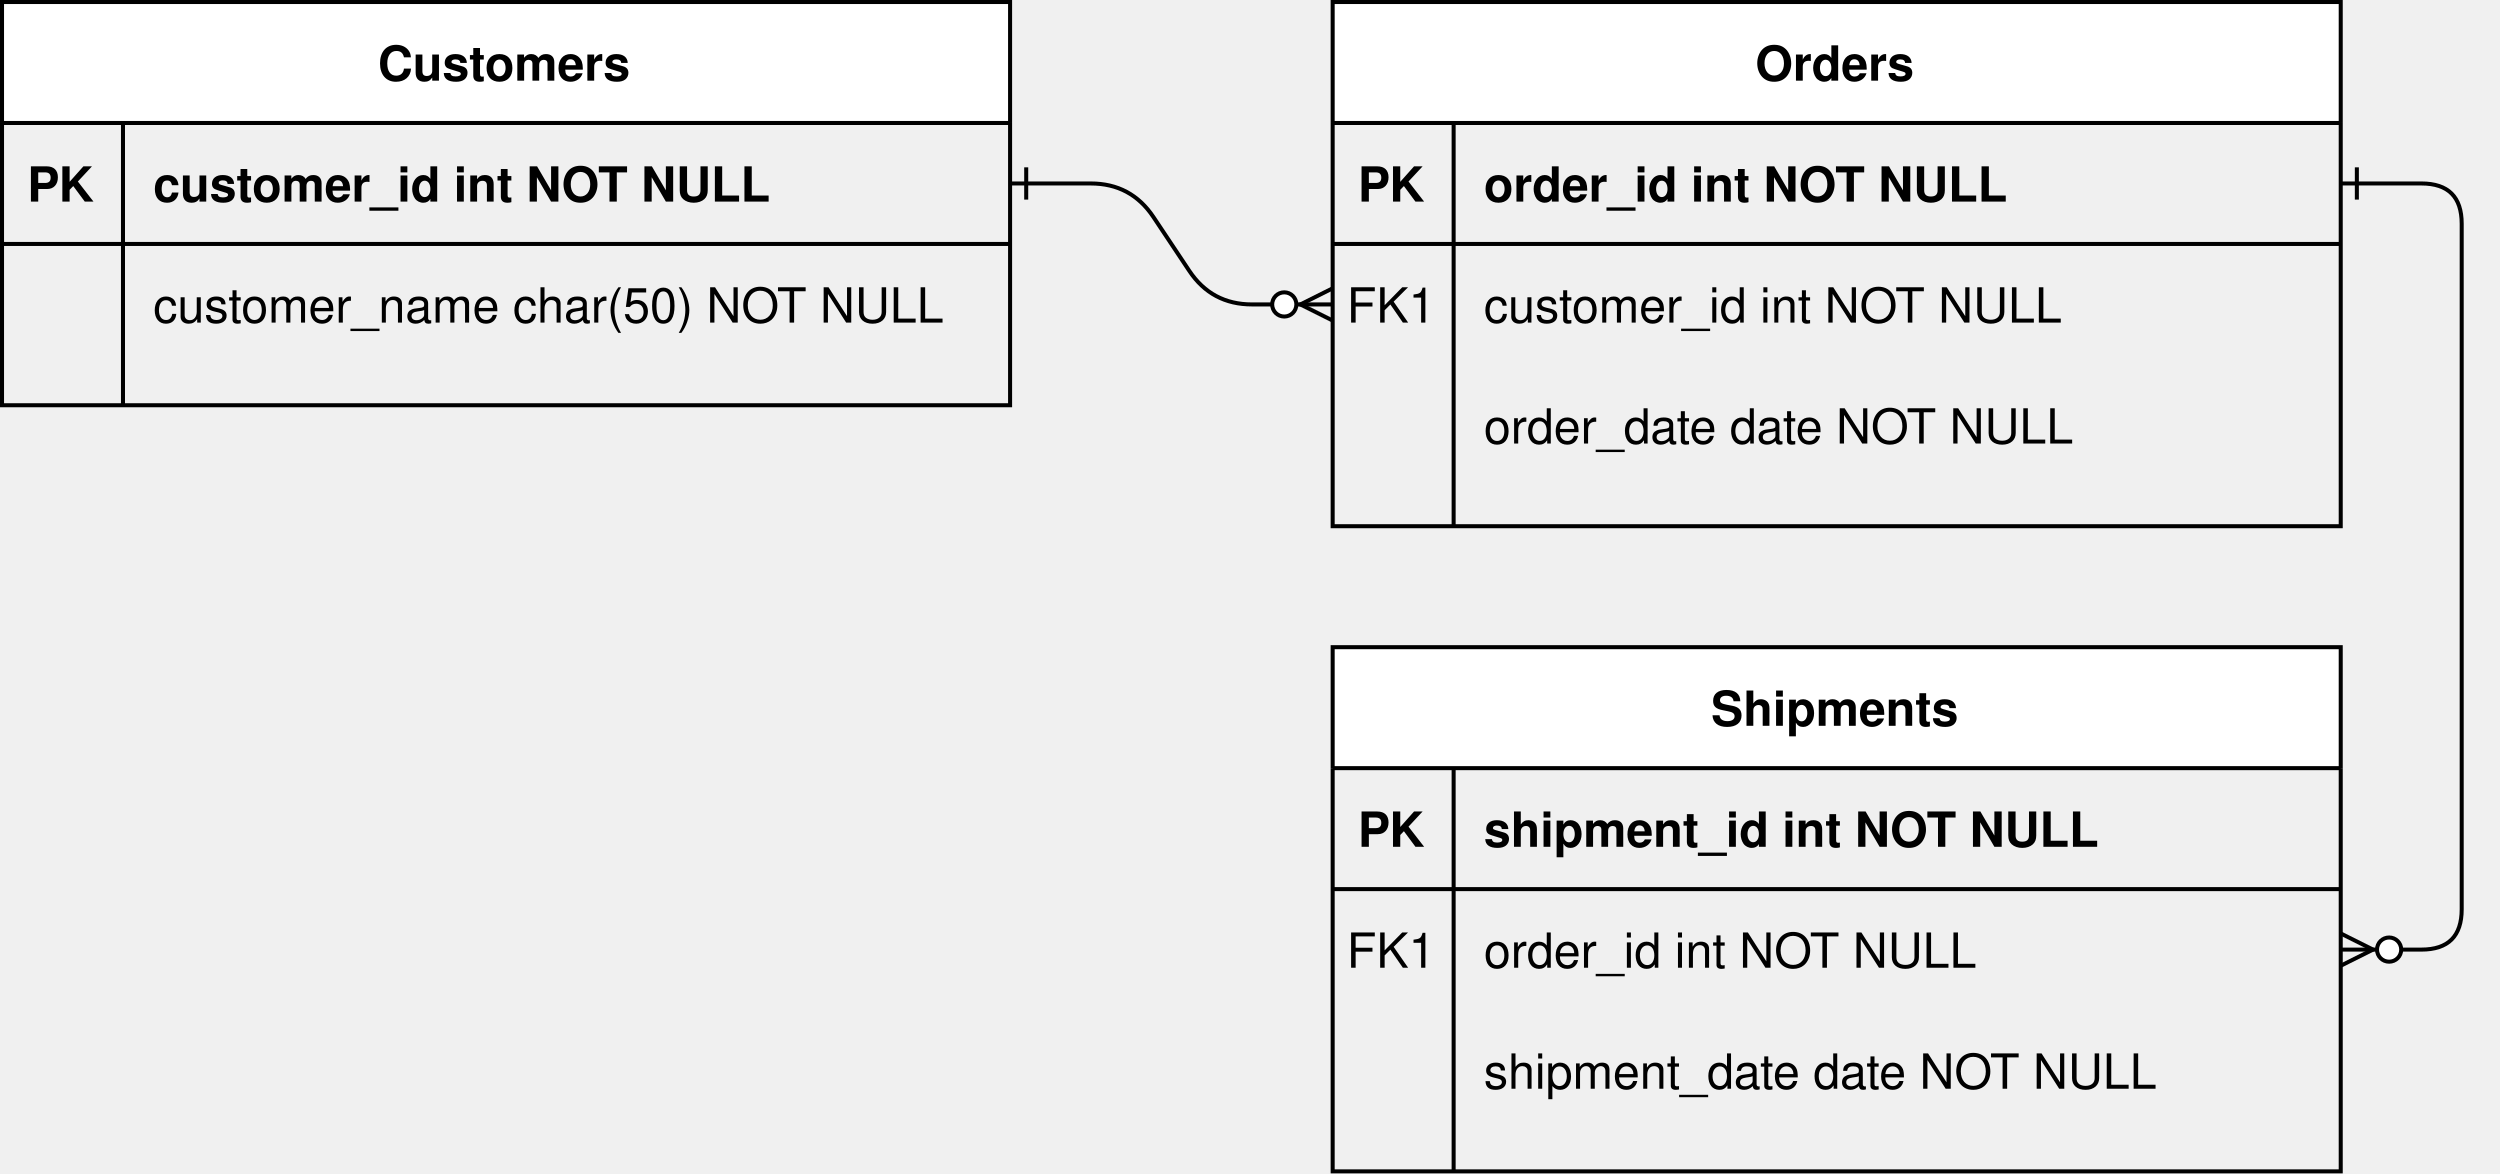
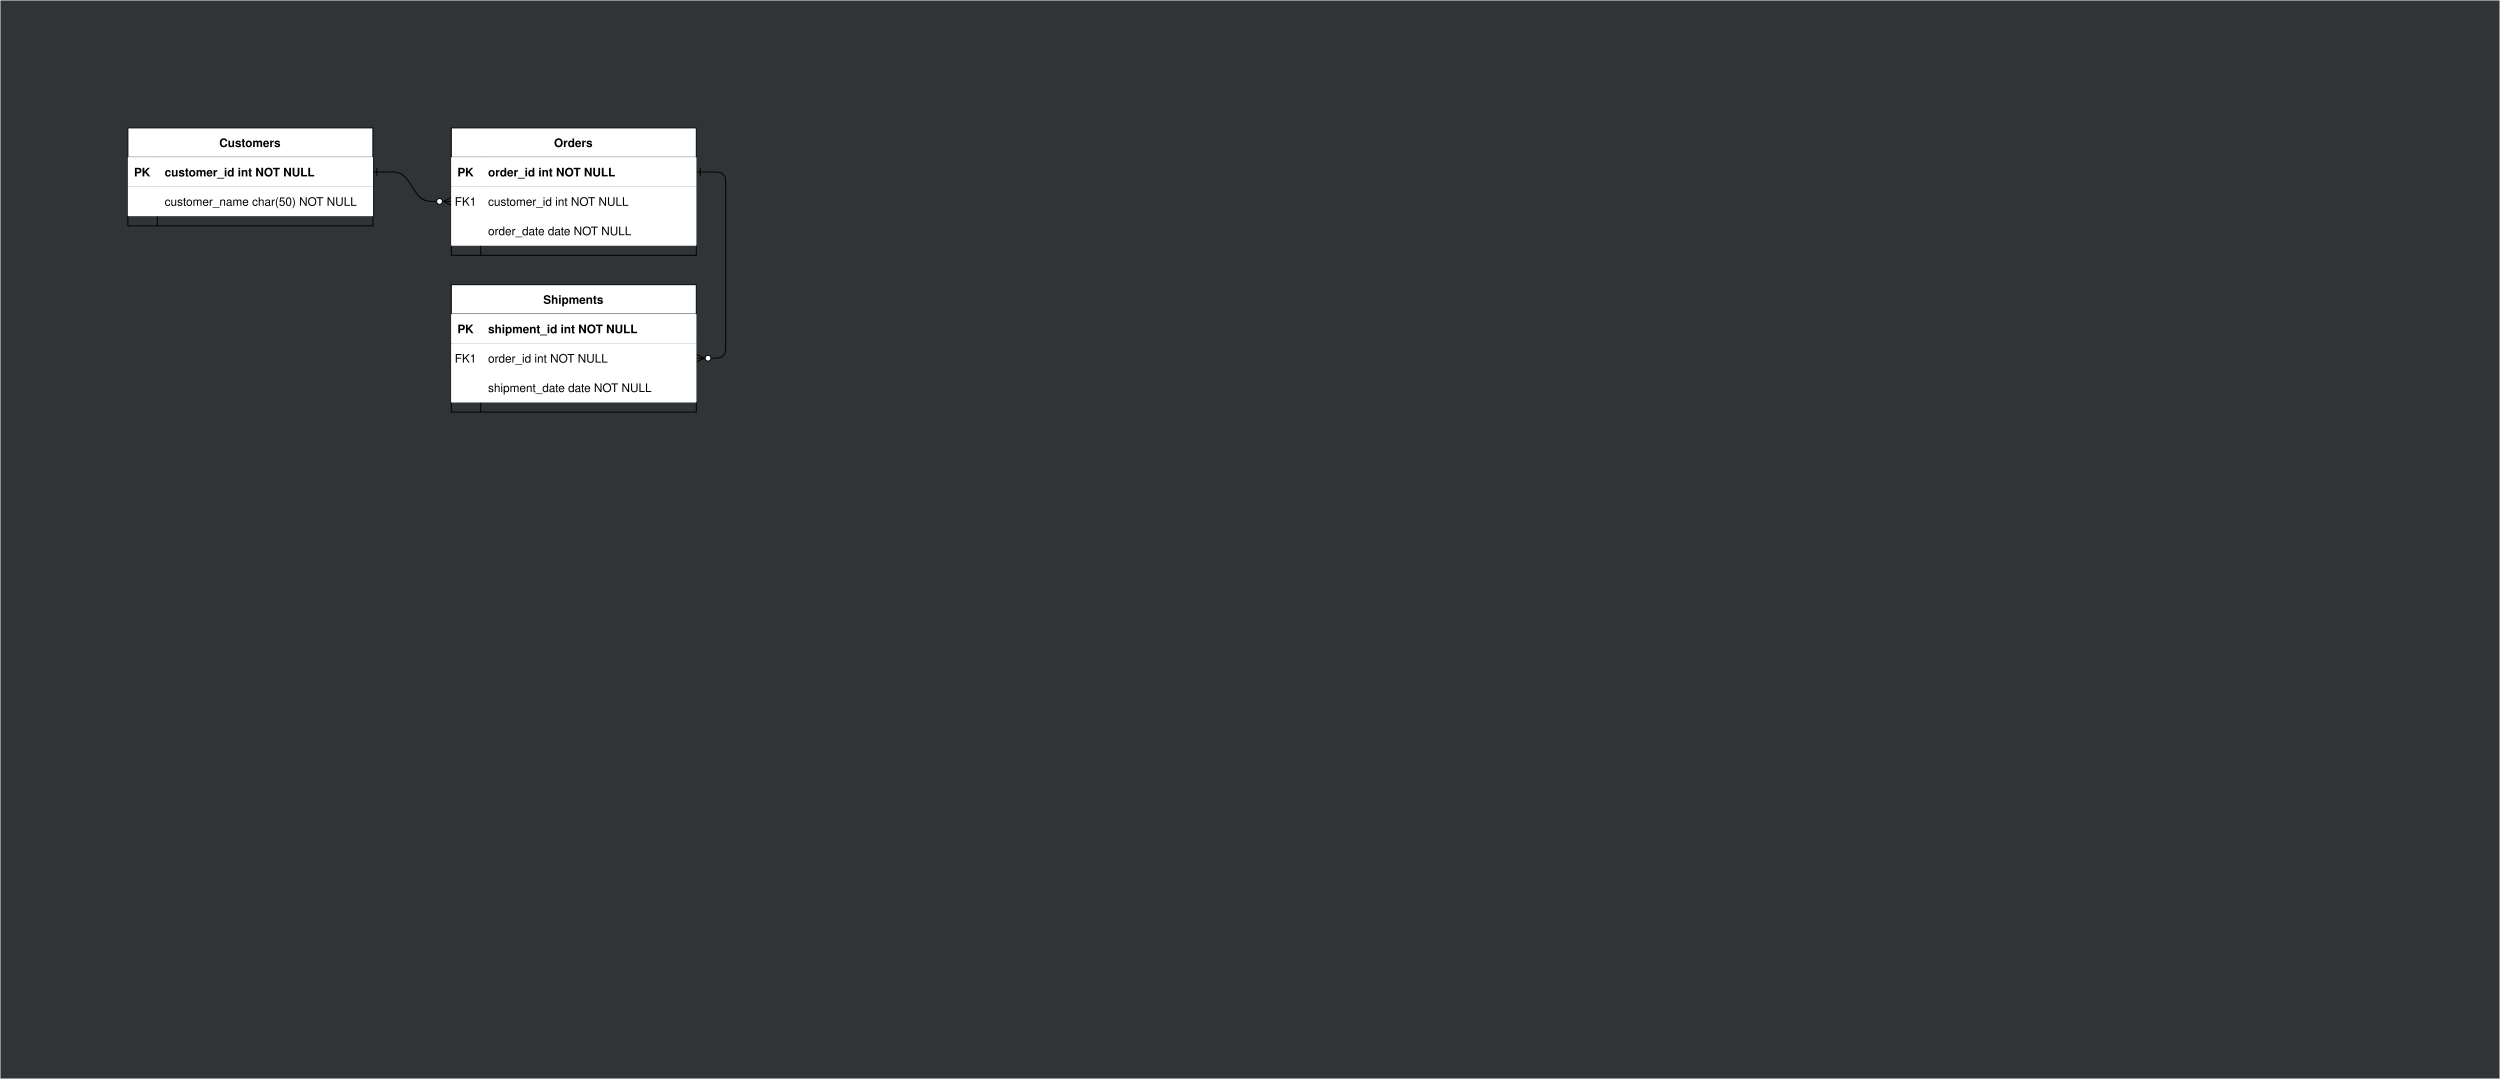
- <svg xmlns="http://www.w3.org/2000/svg" version="1.1" width="620px" height="291px" viewBox="-0.5 -0.5 620 291" content="&lt;mxfile host=&quot;app.diagrams.net&quot; modified=&quot;2021-02-11T07:42:02.252Z&quot; agent=&quot;5.0 (Macintosh; Intel Mac OS X 11_2_1) AppleWebKit/537.36 (KHTML, like Gecko) Chrome/88.0.432.150 Safari/537.36&quot; etag=&quot;-_PWsWtiyVEkf1MfoPdu&quot; version=&quot;14.3.0&quot; type=&quot;github&quot;&gt;&lt;diagram id=&quot;R2lEEEUBdFMjLlhIrx00&quot; name=&quot;Page-1&quot;&gt;7Vttb5s6GP01SHcfVoEJSfuxYckmLbmr2m77eOWCA9YIRsZ526+fDTaEOGlhd2m8JlLUwMMTg59zfGyfJpbrz9cfKcziKQlRYgE7XFvuBwsABwCXv4nIpowMbgZlIKI4lEl14AH/RDJoy+gChyhvJDJCEoazZjAgaYoC1ohBSsmqmTYjSfOuGYyQFngIYKJHv+OQxWX02rPr+CeEo1jd2bHllTlUyTKQxzAkq0YIrdmYpEw+4h2ic5iilPErU0h/IGp5o5gx0dNbC4z5ayayryJCogTBDOdXAZnzcJDzlPEMznEiyrzV0FA2xG/njizXp4Sw8mi+9lEisFIwlM80PnC1qgMV7bb4gP9+uZn8sFn6aeV+Y9NpdDd4ei9bWcJkIesra8M2quAo5PWXp/xWmG3uUQIZJumovjJEaXgr0OVJo/ufiJJHMoUp7/wwZ5Cy+hpJZfoY88dzPzgqRZ7b/FzvmnzOnCxogJ7pD+hJSkIaIfZMYl8CHjbYJiv3EZE5YnTDE1Y1xyomxdv8UkFaFGXZZCmUTIqqBqt73BFcEEsOTLcn21HDUlFSNVF2XX5qG+adhno7DfV3GypLozXED7Y6XocKFnVhFHhjlHJbMsoZGEapnt1kgnP9u5TqNxsCtveqlNIZ9YWGiOYar7iiZ+KQwaeCQQUJ5BTmChbwSYlBnHL9LVkSkCSBWY6L9DIS4yScwA1ZMNWQOhvO8BqF9+UMJnI5/ya8sVxSTMwFitXiMkxwlPLjgFNO3HFIUc6fZQJzJjMOknKJKEPrZ1mksPF2QFbDfYtlwNvHMtc+TKgGgl3hcl8WAAUU7zrDMLnnCwWYRgVmTUhEXUNKskc1+kQgE0RDdLRE5VRdFJ8PdZ8kRCCbloJQpBWd84b8xbvr21ee5fEH8Pm5U5/zl0inzCdpzijEBRyIA7VCAqwhI5m8T4Jm6jGoLKY4fiKM8Zn/EKzP0vplrCW2bktoj4ZsT0P27nMXbAnv6ywpVDvGYYjSckiKdSKs8d4D5d76VzXfBWN3ILbEw22NxxYA7mvW39PqT4QQ/sc/5APr1i5V+98vj+Lv18nEqpa6JsGjdLHMHeYZDHAaTcpP9nfw846B39o6OJ7Aa+LZP2el3L8q+zNK2T+1Ug40ZMefnS7gvtJYbAlAvzUAp5LGa63gwSLnfS7VEeyRRuOweFEX/zhYpujgzUUHj6ODN6fWQeUa/ia0ZqngTevyn0oFHd3PK1eIIWSIx+XbWchge7RMkUFH3zk/xDibF6J18To0rwNct5S343kdjr4lPqOpq8Pm2mm/OzPF7XD07fZbsjsq6ho8nekb5FwK4sXz6AqiMbOcvjc+I8nssNzsLpkntz0cfRv+V/seFVcN1kh981yZwmdle3TAyhQpBP9vd3yRQoOdD6BvxQ0cfC3rXxHVXB1U5d23VjxD96MDYsaooW5/+NLDv9gf1tZXOzp/1cM+GmQX+6PlcPz77A/wtu0PYL79AXT746V/ap6T99EBQWOmuIv3cSy9PLn3AXTvw8DB2Lb+5hsfQDc+KnVM4Vys9IMY0n88+93ZLPpNskD4af3jlvKr4PUvktzRLw==&lt;/diagram&gt;&lt;/mxfile&gt;" resource="https://app.diagrams.net/?libs=general;er&amp;src=about#Hnatureware-inc%2Fnatureware-inc.github.io%2Fmaster%2Fassets%2F.draw.io%2Fdocuments%2Fvitacafe-japan-erd.svg">
+ <svg xmlns="http://www.w3.org/2000/svg" version="1.1" width="2551px" height="1101px" viewBox="-0.5 -0.5 2551 1101" content="&lt;mxfile host=&quot;app.diagrams.net&quot; modified=&quot;2021-02-11T07:46:30.778Z&quot; agent=&quot;5.0 (Macintosh; Intel Mac OS X 11_2_1) AppleWebKit/537.36 (KHTML, like Gecko) Chrome/88.0.432.150 Safari/537.36&quot; etag=&quot;gs47trkXmCDfz-UgMEVw&quot; version=&quot;14.3.0&quot; type=&quot;github&quot;&gt;&lt;diagram id=&quot;R2lEEEUBdFMjLlhIrx00&quot; name=&quot;Page-1&quot;&gt;7VtRb6s2GP01SNvDqgAhbR8bbnIn3XS3Snu17WlywQGvBiPjNMn99fsMNhRIm6RKAa1UUQOfjY2/c3xsThLDdqPtV46S8Jb5mBrWyN8a9hfDssyxNYE3GdnlkeuxCgSc+KpSGbgnP7EKjlR0TXycVioKxqggSTXosTjGnqjEEOdsU622YrTaa4IC3Ajce4g2o38SX4R59MoZlfHfMQlC3bM5UiUR0pVVIA2RzzaVEN6KOYuFusU7zCMU41hAyS3iT5gbziwUQo70xrDm8FrJ2hcBYwHFKCHphcciCHspVJmvUESoTPOLhqaqIejOnhm2yxkT+VG0dTGVWGkY8nuav1Kq8pCKnc4MZd4TlqWmYU91Nrjs9Yjmpv/e3H3963G54aE79c2/J856/putOnlGdK06afTK2Tr2s25H0O0mJALfJ8iTpRtgIMRCEVF1VytCqcso49m1tj2yx/YlxFPB2RPWJTGLcTGEZ8wF3tawL0dlFpkExmMWYcF3UGVTUsNyNDfCvbxACu2guLpMExyoTJ2QtWbSvhAUcBSljeSdBSXrMEjYhzmkTqErInZLTJEgLJ6VJVMc+zdyhkKl2fIn5uyB3aJ4l+GDuCjLcnyg+pxQDW1WRZ1LJlD0iOkUeU9BxpAatnLevCDCHP5cV7ai5+SoIIC891fhfwuAlK25h99KnKP0C/EAv9Xg1UGSFWyqcEwHeZbs5+ow9vFO9XHHSCY6iva2JrCS7Eu7Rt18pOqql/SpNTSuNTSpN5RnotFQNg2Kgb9/ZtgDU9/H1GOJanbM1LFZJZh5/V6mXlYbskynVaaOG0z9zn3MmwoONEjkoUCPGTMzcqldky2pAfsggUiMuWKfxyhFSUqy6nkkJNRfoB1bC92QPoMFc4v9Zb5pknWB1wtoLFW8k+TUs0UWI0qCGI49oJ3sccpxCveyQKlQNd4m+x5SH1h/X6d1k4Ua20mNJFqFKov2PpbW5epsS7ZzWJg00DB4QRBdwt4WxUGGeRVSmTqfs+RBT1YZSCRRMZ8943x3WcSykThTeMHY3NGFYzjQmwvnZnkOL1mdgxDFsFVCJMs+BlQ3WCI7FSzRYoZXuk+uMiePH5kQsDNtkQPj/RxQmB8L+YchPmkgfvftFMwZ5GRFszyFxPdxnE91+ciDSh7sxaXAog5SfTa3gpNzcMWw28TlsoELk8L7D1zkWsbNKF8l/vj+IP//WCyM4mmuM9i06OZ1pyk8/ZA4WORXTmq4Oh3jujVenX9WmzhffRrFPbzFbEVxJ10r7nUD8fm3ponR8txtBZjDm/JWJVbv0V8g4a1TyE8us9Yeje25wHaJYl8E1TzCqxsU9ZyKet21oppHOH//Rz01D5u+7Qpq09fKN60+Ehji6m0Q1ONg7I2iNk2g+5AkUSZ/gw90dh/oaEH9OB/IHIyg85Og506QOVhBFfb3aF1tmkGpEuDBDzoXuL1ZbQdHqG3p7dwSMj+vJ3TEJ7Wtaq2e6/uM98EROg3DvkiqNVhCbUtq556QhvizeUJHfBGwXT1tekLF3nWwhd6DZG9UtWkLuerjk8EWOoMtVLg7J3896MO+0WsNttD5p3nPbSFrsIUq7O/R0tq0hQ59fj14Qich25uldvCE2tbdzj0hq+kJdT1528GlZ4aQbnifysYokk8uXoj4L87o1+Eh5mg0P15Z4bT8TWH+c4jyh6D27D8=&lt;/diagram&gt;&lt;/mxfile&gt;" resource="https://app.diagrams.net/?libs=general;er&amp;src=about#Hnatureware-inc%2Fnatureware-inc.github.io%2Fmaster%2Fassets%2F.draw.io%2Fdocuments%2Fvitacafe-japan-erd.svg">
  <defs>
-     <clipPath id="mx-clip-330-30-30-30-0">
-       <rect x="330" y="30" width="30" height="30" />
+     <clipPath id="mx-clip-460-160-30-30-1">
+       <rect x="460" y="160" width="30" height="30" />
    </clipPath>
-     <clipPath id="mx-clip-366-30-214-30-0">
-       <rect x="366" y="30" width="214" height="30" />
+     <clipPath id="mx-clip-496-160-214-30-1">
+       <rect x="496" y="160" width="214" height="30" />
    </clipPath>
-     <clipPath id="mx-clip-330-60-30-30-0">
-       <rect x="330" y="60" width="30" height="30" />
+     <clipPath id="mx-clip-460-190-30-30-1">
+       <rect x="460" y="190" width="30" height="30" />
    </clipPath>
-     <clipPath id="mx-clip-366-60-214-30-0">
-       <rect x="366" y="60" width="214" height="30" />
+     <clipPath id="mx-clip-496-190-214-30-1">
+       <rect x="496" y="190" width="214" height="30" />
    </clipPath>
-     <clipPath id="mx-clip-366-90-214-30-0">
-       <rect x="366" y="90" width="214" height="30" />
+     <clipPath id="mx-clip-496-220-214-30-1">
+       <rect x="496" y="220" width="214" height="30" />
    </clipPath>
-     <clipPath id="mx-clip-330-190-30-30-0">
-       <rect x="330" y="190" width="30" height="30" />
+     <clipPath id="mx-clip-460-320-30-30-1">
+       <rect x="460" y="320" width="30" height="30" />
    </clipPath>
-     <clipPath id="mx-clip-366-190-214-30-0">
-       <rect x="366" y="190" width="214" height="30" />
+     <clipPath id="mx-clip-496-320-214-30-1">
+       <rect x="496" y="320" width="214" height="30" />
    </clipPath>
-     <clipPath id="mx-clip-330-220-30-30-0">
-       <rect x="330" y="220" width="30" height="30" />
+     <clipPath id="mx-clip-460-350-30-30-1">
+       <rect x="460" y="350" width="30" height="30" />
    </clipPath>
-     <clipPath id="mx-clip-366-220-214-30-0">
-       <rect x="366" y="220" width="214" height="30" />
+     <clipPath id="mx-clip-496-350-214-30-1">
+       <rect x="496" y="350" width="214" height="30" />
    </clipPath>
-     <clipPath id="mx-clip-366-250-214-30-0">
-       <rect x="366" y="250" width="214" height="30" />
+     <clipPath id="mx-clip-496-380-214-30-1">
+       <rect x="496" y="380" width="214" height="30" />
    </clipPath>
-     <clipPath id="mx-clip-0-30-30-30-0">
-       <rect x="0" y="30" width="30" height="30" />
+     <clipPath id="mx-clip-130-160-30-30-1">
+       <rect x="130" y="160" width="30" height="30" />
    </clipPath>
-     <clipPath id="mx-clip-36-30-214-30-0">
-       <rect x="36" y="30" width="214" height="30" />
+     <clipPath id="mx-clip-166-160-214-30-1">
+       <rect x="166" y="160" width="214" height="30" />
    </clipPath>
-     <clipPath id="mx-clip-36-60-214-30-0">
-       <rect x="36" y="60" width="214" height="30" />
+     <clipPath id="mx-clip-166-190-214-30-1">
+       <rect x="166" y="190" width="214" height="30" />
    </clipPath>
  </defs>
  <g>
-     <path d="M 250 45 L 270 45 Q 280 45 285.55 53.32 L 294.45 66.68 Q 300 75 310 75 L 330 75" fill="none" stroke="#000000" stroke-miterlimit="10" pointer-events="stroke" />
-     <path d="M 254 41 L 254 49" fill="none" stroke="#000000" stroke-miterlimit="10" pointer-events="all" />
-     <ellipse cx="318" cy="75" rx="3" ry="3" fill="#ffffff" stroke="#000000" pointer-events="all" />
-     <path d="M 330 71 L 322 75 L 330 79" fill="none" stroke="#000000" stroke-miterlimit="10" pointer-events="all" />
-     <path d="M 580 45 L 600 45 Q 610 45 610 55 L 610 225 Q 610 235 600 235 L 580 235" fill="none" stroke="#000000" stroke-miterlimit="10" pointer-events="stroke" />
-     <path d="M 584 41 L 584 49" fill="none" stroke="#000000" stroke-miterlimit="10" pointer-events="all" />
-     <ellipse cx="592" cy="235" rx="3" ry="3" fill="#ffffff" stroke="#000000" pointer-events="all" />
-     <path d="M 580 239 L 588 235 L 580 231" fill="none" stroke="#000000" stroke-miterlimit="10" pointer-events="all" />
-     <path d="M 330 30 L 330 0 L 580 0 L 580 30" fill="#ffffff" stroke="#000000" stroke-miterlimit="10" pointer-events="all" />
-     <path d="M 330 30 L 330 130 L 580 130 L 580 30" fill="none" stroke="#000000" stroke-miterlimit="10" pointer-events="none" />
-     <path d="M 330 30 L 580 30" fill="none" stroke="#000000" stroke-miterlimit="10" pointer-events="none" />
-     <path d="M 360 30 L 360 130" fill="none" stroke="#000000" stroke-miterlimit="10" pointer-events="none" />
+     <rect x="0" y="0" width="2550" height="1100" fill="#303437" stroke="none" pointer-events="all" />
+     <path d="M 380 175 L 400 175 Q 410 175 415.55 183.32 L 424.45 196.68 Q 430 205 440 205 L 460 205" fill="none" stroke="#000000" stroke-miterlimit="10" pointer-events="stroke" />
+     <path d="M 384 171 L 384 179" fill="none" stroke="#000000" stroke-miterlimit="10" pointer-events="all" />
+     <ellipse cx="448" cy="205" rx="3" ry="3" fill="#ffffff" stroke="#000000" pointer-events="all" />
+     <path d="M 460 201 L 452 205 L 460 209" fill="none" stroke="#000000" stroke-miterlimit="10" pointer-events="all" />
+     <path d="M 710 175 L 730 175 Q 740 175 740 185 L 740 355 Q 740 365 730 365 L 710 365" fill="none" stroke="#000000" stroke-miterlimit="10" pointer-events="stroke" />
+     <path d="M 714 171 L 714 179" fill="none" stroke="#000000" stroke-miterlimit="10" pointer-events="all" />
+     <ellipse cx="722" cy="365" rx="3" ry="3" fill="#ffffff" stroke="#000000" pointer-events="all" />
+     <path d="M 710 369 L 718 365 L 710 361" fill="none" stroke="#000000" stroke-miterlimit="10" pointer-events="all" />
+     <path d="M 460 160 L 460 130 L 710 130 L 710 160" fill="#ffffff" stroke="#000000" stroke-miterlimit="10" pointer-events="all" />
+     <path d="M 460 160 L 460 260 L 710 260 L 710 160" fill="none" stroke="#000000" stroke-miterlimit="10" pointer-events="none" />
+     <path d="M 460 160 L 710 160" fill="none" stroke="#000000" stroke-miterlimit="10" pointer-events="none" />
+     <path d="M 490 160 L 490 260" fill="none" stroke="#000000" stroke-miterlimit="10" pointer-events="none" />
    <g fill="#000000" font-family="Helvetica" font-weight="bold" pointer-events="none" text-anchor="middle" font-size="12px">
-       <text x="454.5" y="19.5">Orders</text>
+       <text x="584.5" y="149.5">Orders</text>
    </g>
-     <path d="M 330 30 M 580 30 M 580 60 L 330 60" fill="none" stroke="#000000" stroke-miterlimit="10" pointer-events="none" />
-     <path d="M 330 30 M 360 30 M 360 60 M 330 60" fill="none" stroke="#000000" stroke-miterlimit="10" pointer-events="none" />
-     <g fill="#000000" font-family="Helvetica" font-weight="bold" pointer-events="none" clip-path="url(#mx-clip-330-30-30-30-0)" text-anchor="middle" font-size="12px">
-       <text x="344.5" y="49.5">PK</text>
+     <rect x="460" y="160" width="250" height="30" fill="#ffffff" stroke="none" pointer-events="none" />
+     <path d="M 460 160 M 710 160 M 710 190 L 460 190" fill="none" stroke="#000000" stroke-miterlimit="10" pointer-events="none" />
+     <rect x="460" y="160" width="30" height="30" fill="#ffffff" stroke="none" pointer-events="none" />
+     <path d="M 460 160 M 490 160 M 490 190 M 460 190" fill="none" stroke="#000000" stroke-miterlimit="10" pointer-events="none" />
+     <g fill="#000000" font-family="Helvetica" font-weight="bold" pointer-events="none" clip-path="url(#mx-clip-460-160-30-30-1)" text-anchor="middle" font-size="12px">
+       <text x="474.5" y="179.5">PK</text>
    </g>
-     <path d="M 360 30 M 580 30 M 580 60 M 360 60" fill="none" stroke="#000000" stroke-miterlimit="10" pointer-events="none" />
-     <g fill="#000000" font-family="Helvetica" font-weight="bold" text-decoration="underline" pointer-events="none" clip-path="url(#mx-clip-366-30-214-30-0)" font-size="12px">
-       <text x="367.5" y="49.5">order_id int NOT NULL </text>
+     <rect x="490" y="160" width="220" height="30" fill="#ffffff" stroke="none" pointer-events="none" />
+     <path d="M 490 160 M 710 160 M 710 190 M 490 190" fill="none" stroke="#000000" stroke-miterlimit="10" pointer-events="none" />
+     <g fill="#000000" font-family="Helvetica" font-weight="bold" text-decoration="underline" pointer-events="none" clip-path="url(#mx-clip-496-160-214-30-1)" font-size="12px">
+       <text x="497.5" y="179.5">order_id int NOT NULL </text>
    </g>
-     <path d="M 330 60 M 580 60 M 580 90 M 330 90" fill="none" stroke="#000000" stroke-miterlimit="10" pointer-events="none" />
-     <path d="M 330 60 M 360 60 M 360 90 M 330 90" fill="none" stroke="#000000" stroke-miterlimit="10" pointer-events="none" />
-     <g fill="#000000" font-family="Helvetica" pointer-events="none" clip-path="url(#mx-clip-330-60-30-30-0)" text-anchor="middle" font-size="12px">
-       <text x="344.5" y="79.5">FK1</text>
+     <rect x="460" y="190" width="250" height="30" fill="#ffffff" stroke="none" pointer-events="none" />
+     <path d="M 460 190 M 710 190 M 710 220 M 460 220" fill="none" stroke="#000000" stroke-miterlimit="10" pointer-events="none" />
+     <rect x="460" y="190" width="30" height="30" fill="#ffffff" stroke="none" pointer-events="none" />
+     <path d="M 460 190 M 490 190 M 490 220 M 460 220" fill="none" stroke="#000000" stroke-miterlimit="10" pointer-events="none" />
+     <g fill="#000000" font-family="Helvetica" pointer-events="none" clip-path="url(#mx-clip-460-190-30-30-1)" text-anchor="middle" font-size="12px">
+       <text x="474.5" y="209.5">FK1</text>
    </g>
-     <path d="M 360 60 M 580 60 M 580 90 M 360 90" fill="none" stroke="#000000" stroke-miterlimit="10" pointer-events="none" />
-     <g fill="#000000" font-family="Helvetica" pointer-events="none" clip-path="url(#mx-clip-366-60-214-30-0)" font-size="12px">
-       <text x="367.5" y="79.5">customer_id int NOT NULL</text>
+     <rect x="490" y="190" width="220" height="30" fill="#ffffff" stroke="none" pointer-events="none" />
+     <path d="M 490 190 M 710 190 M 710 220 M 490 220" fill="none" stroke="#000000" stroke-miterlimit="10" pointer-events="none" />
+     <g fill="#000000" font-family="Helvetica" pointer-events="none" clip-path="url(#mx-clip-496-190-214-30-1)" font-size="12px">
+       <text x="497.5" y="209.5">customer_id int NOT NULL</text>
    </g>
-     <path d="M 330 90 M 580 90 M 580 120 M 330 120" fill="none" stroke="#000000" stroke-miterlimit="10" pointer-events="none" />
-     <path d="M 330 90 M 360 90 M 360 120 M 330 120" fill="none" stroke="#000000" stroke-miterlimit="10" pointer-events="none" />
-     <path d="M 360 90 M 580 90 M 580 120 M 360 120" fill="none" stroke="#000000" stroke-miterlimit="10" pointer-events="none" />
-     <g fill="#000000" font-family="Helvetica" pointer-events="none" clip-path="url(#mx-clip-366-90-214-30-0)" font-size="12px">
-       <text x="367.5" y="109.5">order_date date NOT NULL</text>
+     <rect x="460" y="220" width="250" height="30" fill="#ffffff" stroke="none" pointer-events="none" />
+     <path d="M 460 220 M 710 220 M 710 250 M 460 250" fill="none" stroke="#000000" stroke-miterlimit="10" pointer-events="none" />
+     <rect x="460" y="220" width="30" height="30" fill="#ffffff" stroke="none" pointer-events="none" />
+     <path d="M 460 220 M 490 220 M 490 250 M 460 250" fill="none" stroke="#000000" stroke-miterlimit="10" pointer-events="none" />
+     <rect x="490" y="220" width="220" height="30" fill="#ffffff" stroke="none" pointer-events="none" />
+     <path d="M 490 220 M 710 220 M 710 250 M 490 250" fill="none" stroke="#000000" stroke-miterlimit="10" pointer-events="none" />
+     <g fill="#000000" font-family="Helvetica" pointer-events="none" clip-path="url(#mx-clip-496-220-214-30-1)" font-size="12px">
+       <text x="497.5" y="239.5">order_date date NOT NULL</text>
    </g>
-     <path d="M 330 190 L 330 160 L 580 160 L 580 190" fill="#ffffff" stroke="#000000" stroke-miterlimit="10" pointer-events="none" />
-     <path d="M 330 190 L 330 290 L 580 290 L 580 190" fill="none" stroke="#000000" stroke-miterlimit="10" pointer-events="none" />
-     <path d="M 330 190 L 580 190" fill="none" stroke="#000000" stroke-miterlimit="10" pointer-events="none" />
-     <path d="M 360 190 L 360 290" fill="none" stroke="#000000" stroke-miterlimit="10" pointer-events="none" />
+     <path d="M 460 320 L 460 290 L 710 290 L 710 320" fill="#ffffff" stroke="#000000" stroke-miterlimit="10" pointer-events="none" />
+     <path d="M 460 320 L 460 420 L 710 420 L 710 320" fill="none" stroke="#000000" stroke-miterlimit="10" pointer-events="none" />
+     <path d="M 460 320 L 710 320" fill="none" stroke="#000000" stroke-miterlimit="10" pointer-events="none" />
+     <path d="M 490 320 L 490 420" fill="none" stroke="#000000" stroke-miterlimit="10" pointer-events="none" />
    <g fill="#000000" font-family="Helvetica" font-weight="bold" pointer-events="none" text-anchor="middle" font-size="12px">
-       <text x="454.5" y="179.5">Shipments</text>
+       <text x="584.5" y="309.5">Shipments</text>
    </g>
-     <path d="M 330 190 M 580 190 M 580 220 L 330 220" fill="none" stroke="#000000" stroke-miterlimit="10" pointer-events="none" />
-     <path d="M 330 190 M 360 190 M 360 220 M 330 220" fill="none" stroke="#000000" stroke-miterlimit="10" pointer-events="none" />
-     <g fill="#000000" font-family="Helvetica" font-weight="bold" pointer-events="none" clip-path="url(#mx-clip-330-190-30-30-0)" text-anchor="middle" font-size="12px">
-       <text x="344.5" y="209.5">PK</text>
+     <rect x="460" y="320" width="250" height="30" fill="#ffffff" stroke="none" pointer-events="none" />
+     <path d="M 460 320 M 710 320 M 710 350 L 460 350" fill="none" stroke="#000000" stroke-miterlimit="10" pointer-events="none" />
+     <rect x="460" y="320" width="30" height="30" fill="#ffffff" stroke="none" pointer-events="none" />
+     <path d="M 460 320 M 490 320 M 490 350 M 460 350" fill="none" stroke="#000000" stroke-miterlimit="10" pointer-events="none" />
+     <g fill="#000000" font-family="Helvetica" font-weight="bold" pointer-events="none" clip-path="url(#mx-clip-460-320-30-30-1)" text-anchor="middle" font-size="12px">
+       <text x="474.5" y="339.5">PK</text>
    </g>
-     <path d="M 360 190 M 580 190 M 580 220 M 360 220" fill="none" stroke="#000000" stroke-miterlimit="10" pointer-events="none" />
-     <g fill="#000000" font-family="Helvetica" font-weight="bold" text-decoration="underline" pointer-events="none" clip-path="url(#mx-clip-366-190-214-30-0)" font-size="12px">
-       <text x="367.5" y="209.5">shipment_id int NOT NULL </text>
+     <rect x="490" y="320" width="220" height="30" fill="#ffffff" stroke="none" pointer-events="none" />
+     <path d="M 490 320 M 710 320 M 710 350 M 490 350" fill="none" stroke="#000000" stroke-miterlimit="10" pointer-events="none" />
+     <g fill="#000000" font-family="Helvetica" font-weight="bold" text-decoration="underline" pointer-events="none" clip-path="url(#mx-clip-496-320-214-30-1)" font-size="12px">
+       <text x="497.5" y="339.5">shipment_id int NOT NULL </text>
    </g>
-     <path d="M 330 220 M 580 220 M 580 250 M 330 250" fill="none" stroke="#000000" stroke-miterlimit="10" pointer-events="none" />
-     <path d="M 330 220 M 360 220 M 360 250 M 330 250" fill="none" stroke="#000000" stroke-miterlimit="10" pointer-events="none" />
-     <g fill="#000000" font-family="Helvetica" pointer-events="none" clip-path="url(#mx-clip-330-220-30-30-0)" text-anchor="middle" font-size="12px">
-       <text x="344.5" y="239.5">FK1</text>
+     <rect x="460" y="350" width="250" height="30" fill="#ffffff" stroke="none" pointer-events="none" />
+     <path d="M 460 350 M 710 350 M 710 380 M 460 380" fill="none" stroke="#000000" stroke-miterlimit="10" pointer-events="none" />
+     <rect x="460" y="350" width="30" height="30" fill="#ffffff" stroke="none" pointer-events="none" />
+     <path d="M 460 350 M 490 350 M 490 380 M 460 380" fill="none" stroke="#000000" stroke-miterlimit="10" pointer-events="none" />
+     <g fill="#000000" font-family="Helvetica" pointer-events="none" clip-path="url(#mx-clip-460-350-30-30-1)" text-anchor="middle" font-size="12px">
+       <text x="474.5" y="369.5">FK1</text>
    </g>
-     <path d="M 360 220 M 580 220 M 580 250 M 360 250" fill="none" stroke="#000000" stroke-miterlimit="10" pointer-events="none" />
-     <g fill="#000000" font-family="Helvetica" pointer-events="none" clip-path="url(#mx-clip-366-220-214-30-0)" font-size="12px">
-       <text x="367.5" y="239.5">order_id int NOT NULL</text>
+     <rect x="490" y="350" width="220" height="30" fill="#ffffff" stroke="none" pointer-events="none" />
+     <path d="M 490 350 M 710 350 M 710 380 M 490 380" fill="none" stroke="#000000" stroke-miterlimit="10" pointer-events="none" />
+     <g fill="#000000" font-family="Helvetica" pointer-events="none" clip-path="url(#mx-clip-496-350-214-30-1)" font-size="12px">
+       <text x="497.5" y="369.5">order_id int NOT NULL</text>
    </g>
-     <path d="M 330 250 M 580 250 M 580 280 M 330 280" fill="none" stroke="#000000" stroke-miterlimit="10" pointer-events="none" />
-     <path d="M 330 250 M 360 250 M 360 280 M 330 280" fill="none" stroke="#000000" stroke-miterlimit="10" pointer-events="none" />
-     <path d="M 360 250 M 580 250 M 580 280 M 360 280" fill="none" stroke="#000000" stroke-miterlimit="10" pointer-events="none" />
-     <g fill="#000000" font-family="Helvetica" pointer-events="none" clip-path="url(#mx-clip-366-250-214-30-0)" font-size="12px">
-       <text x="367.5" y="269.5">shipment_date date NOT NULL</text>
+     <rect x="460" y="380" width="250" height="30" fill="#ffffff" stroke="none" pointer-events="none" />
+     <path d="M 460 380 M 710 380 M 710 410 M 460 410" fill="none" stroke="#000000" stroke-miterlimit="10" pointer-events="none" />
+     <rect x="460" y="380" width="30" height="30" fill="#ffffff" stroke="none" pointer-events="none" />
+     <path d="M 460 380 M 490 380 M 490 410 M 460 410" fill="none" stroke="#000000" stroke-miterlimit="10" pointer-events="none" />
+     <rect x="490" y="380" width="220" height="30" fill="#ffffff" stroke="none" pointer-events="none" />
+     <path d="M 490 380 M 710 380 M 710 410 M 490 410" fill="none" stroke="#000000" stroke-miterlimit="10" pointer-events="none" />
+     <g fill="#000000" font-family="Helvetica" pointer-events="none" clip-path="url(#mx-clip-496-380-214-30-1)" font-size="12px">
+       <text x="497.5" y="399.5">shipment_date date NOT NULL</text>
    </g>
-     <path d="M 0 30 L 0 0 L 250 0 L 250 30" fill="#ffffff" stroke="#000000" stroke-miterlimit="10" pointer-events="none" />
-     <path d="M 0 30 L 0 100 L 250 100 L 250 30" fill="none" stroke="#000000" stroke-miterlimit="10" pointer-events="none" />
-     <path d="M 0 30 L 250 30" fill="none" stroke="#000000" stroke-miterlimit="10" pointer-events="none" />
-     <path d="M 30 30 L 30 100" fill="none" stroke="#000000" stroke-miterlimit="10" pointer-events="none" />
+     <path d="M 130 160 L 130 130 L 380 130 L 380 160" fill="#ffffff" stroke="#000000" stroke-miterlimit="10" pointer-events="none" />
+     <path d="M 130 160 L 130 230 L 380 230 L 380 160" fill="none" stroke="#000000" stroke-miterlimit="10" pointer-events="none" />
+     <path d="M 130 160 L 380 160" fill="none" stroke="#000000" stroke-miterlimit="10" pointer-events="none" />
+     <path d="M 160 160 L 160 230" fill="none" stroke="#000000" stroke-miterlimit="10" pointer-events="none" />
    <g fill="#000000" font-family="Helvetica" font-weight="bold" pointer-events="none" text-anchor="middle" font-size="12px">
-       <text x="124.5" y="19.5">Customers</text>
+       <text x="254.5" y="149.5">Customers</text>
    </g>
-     <path d="M 0 30 M 250 30 M 250 60 L 0 60" fill="none" stroke="#000000" stroke-miterlimit="10" pointer-events="none" />
-     <path d="M 0 30 M 30 30 M 30 60 M 0 60" fill="none" stroke="#000000" stroke-miterlimit="10" pointer-events="none" />
-     <g fill="#000000" font-family="Helvetica" font-weight="bold" pointer-events="none" clip-path="url(#mx-clip-0-30-30-30-0)" text-anchor="middle" font-size="12px">
-       <text x="14.5" y="49.5">PK</text>
+     <rect x="130" y="160" width="250" height="30" fill="#ffffff" stroke="none" pointer-events="none" />
+     <path d="M 130 160 M 380 160 M 380 190 L 130 190" fill="none" stroke="#000000" stroke-miterlimit="10" pointer-events="none" />
+     <rect x="130" y="160" width="30" height="30" fill="#ffffff" stroke="none" pointer-events="none" />
+     <path d="M 130 160 M 160 160 M 160 190 M 130 190" fill="none" stroke="#000000" stroke-miterlimit="10" pointer-events="none" />
+     <g fill="#000000" font-family="Helvetica" font-weight="bold" pointer-events="none" clip-path="url(#mx-clip-130-160-30-30-1)" text-anchor="middle" font-size="12px">
+       <text x="144.5" y="179.5">PK</text>
    </g>
-     <path d="M 30 30 M 250 30 M 250 60 M 30 60" fill="none" stroke="#000000" stroke-miterlimit="10" pointer-events="none" />
-     <g fill="#000000" font-family="Helvetica" font-weight="bold" text-decoration="underline" pointer-events="none" clip-path="url(#mx-clip-36-30-214-30-0)" font-size="12px">
-       <text x="37.5" y="49.5">customer_id int NOT NULL </text>
+     <rect x="160" y="160" width="220" height="30" fill="#ffffff" stroke="none" pointer-events="none" />
+     <path d="M 160 160 M 380 160 M 380 190 M 160 190" fill="none" stroke="#000000" stroke-miterlimit="10" pointer-events="none" />
+     <g fill="#000000" font-family="Helvetica" font-weight="bold" text-decoration="underline" pointer-events="none" clip-path="url(#mx-clip-166-160-214-30-1)" font-size="12px">
+       <text x="167.5" y="179.5">customer_id int NOT NULL </text>
    </g>
-     <path d="M 0 60 M 250 60 M 250 90 M 0 90" fill="none" stroke="#000000" stroke-miterlimit="10" pointer-events="none" />
-     <path d="M 0 60 M 30 60 M 30 90 M 0 90" fill="none" stroke="#000000" stroke-miterlimit="10" pointer-events="none" />
-     <path d="M 30 60 M 250 60 M 250 90 M 30 90" fill="none" stroke="#000000" stroke-miterlimit="10" pointer-events="none" />
-     <g fill="#000000" font-family="Helvetica" pointer-events="none" clip-path="url(#mx-clip-36-60-214-30-0)" font-size="12px">
-       <text x="37.5" y="79.5">customer_name char(50) NOT NULL</text>
+     <rect x="130" y="190" width="250" height="30" fill="#ffffff" stroke="none" pointer-events="none" />
+     <path d="M 130 190 M 380 190 M 380 220 M 130 220" fill="none" stroke="#000000" stroke-miterlimit="10" pointer-events="none" />
+     <rect x="130" y="190" width="30" height="30" fill="#ffffff" stroke="none" pointer-events="none" />
+     <path d="M 130 190 M 160 190 M 160 220 M 130 220" fill="none" stroke="#000000" stroke-miterlimit="10" pointer-events="none" />
+     <rect x="160" y="190" width="220" height="30" fill="#ffffff" stroke="none" pointer-events="none" />
+     <path d="M 160 190 M 380 190 M 380 220 M 160 220" fill="none" stroke="#000000" stroke-miterlimit="10" pointer-events="none" />
+     <g fill="#000000" font-family="Helvetica" pointer-events="none" clip-path="url(#mx-clip-166-190-214-30-1)" font-size="12px">
+       <text x="167.5" y="209.5">customer_name char(50) NOT NULL</text>
    </g>
  </g>
</svg>
